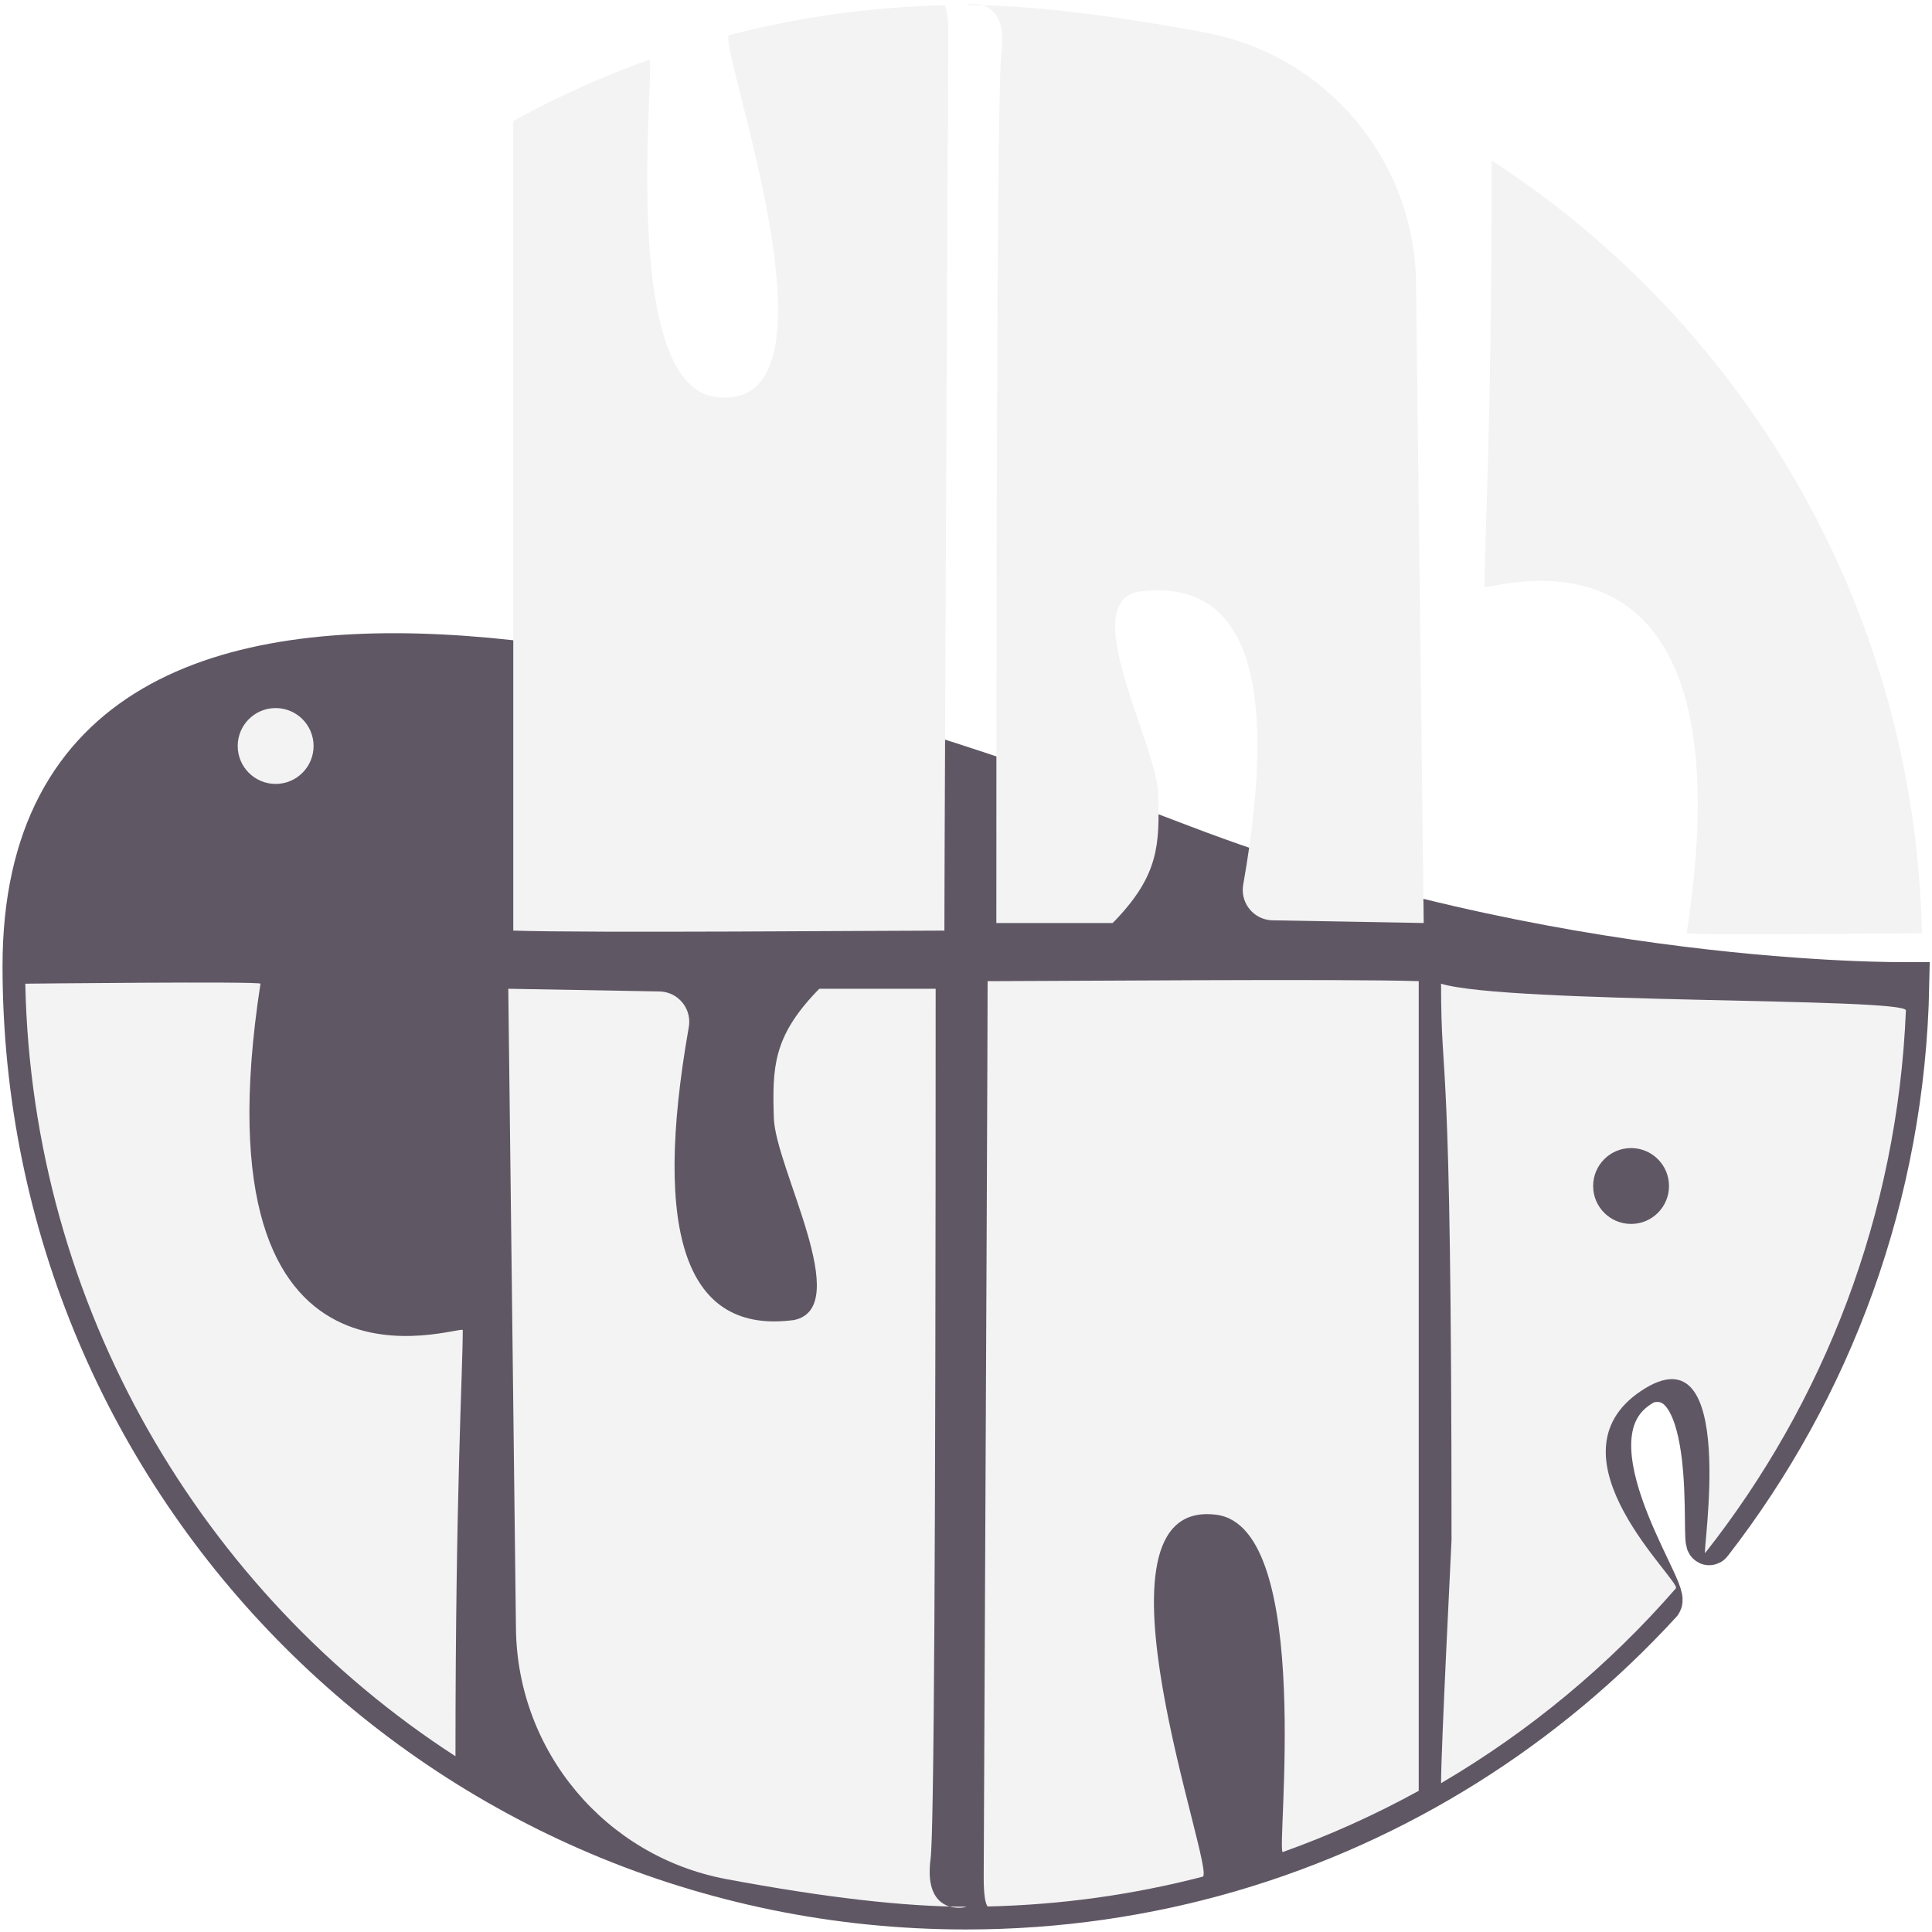
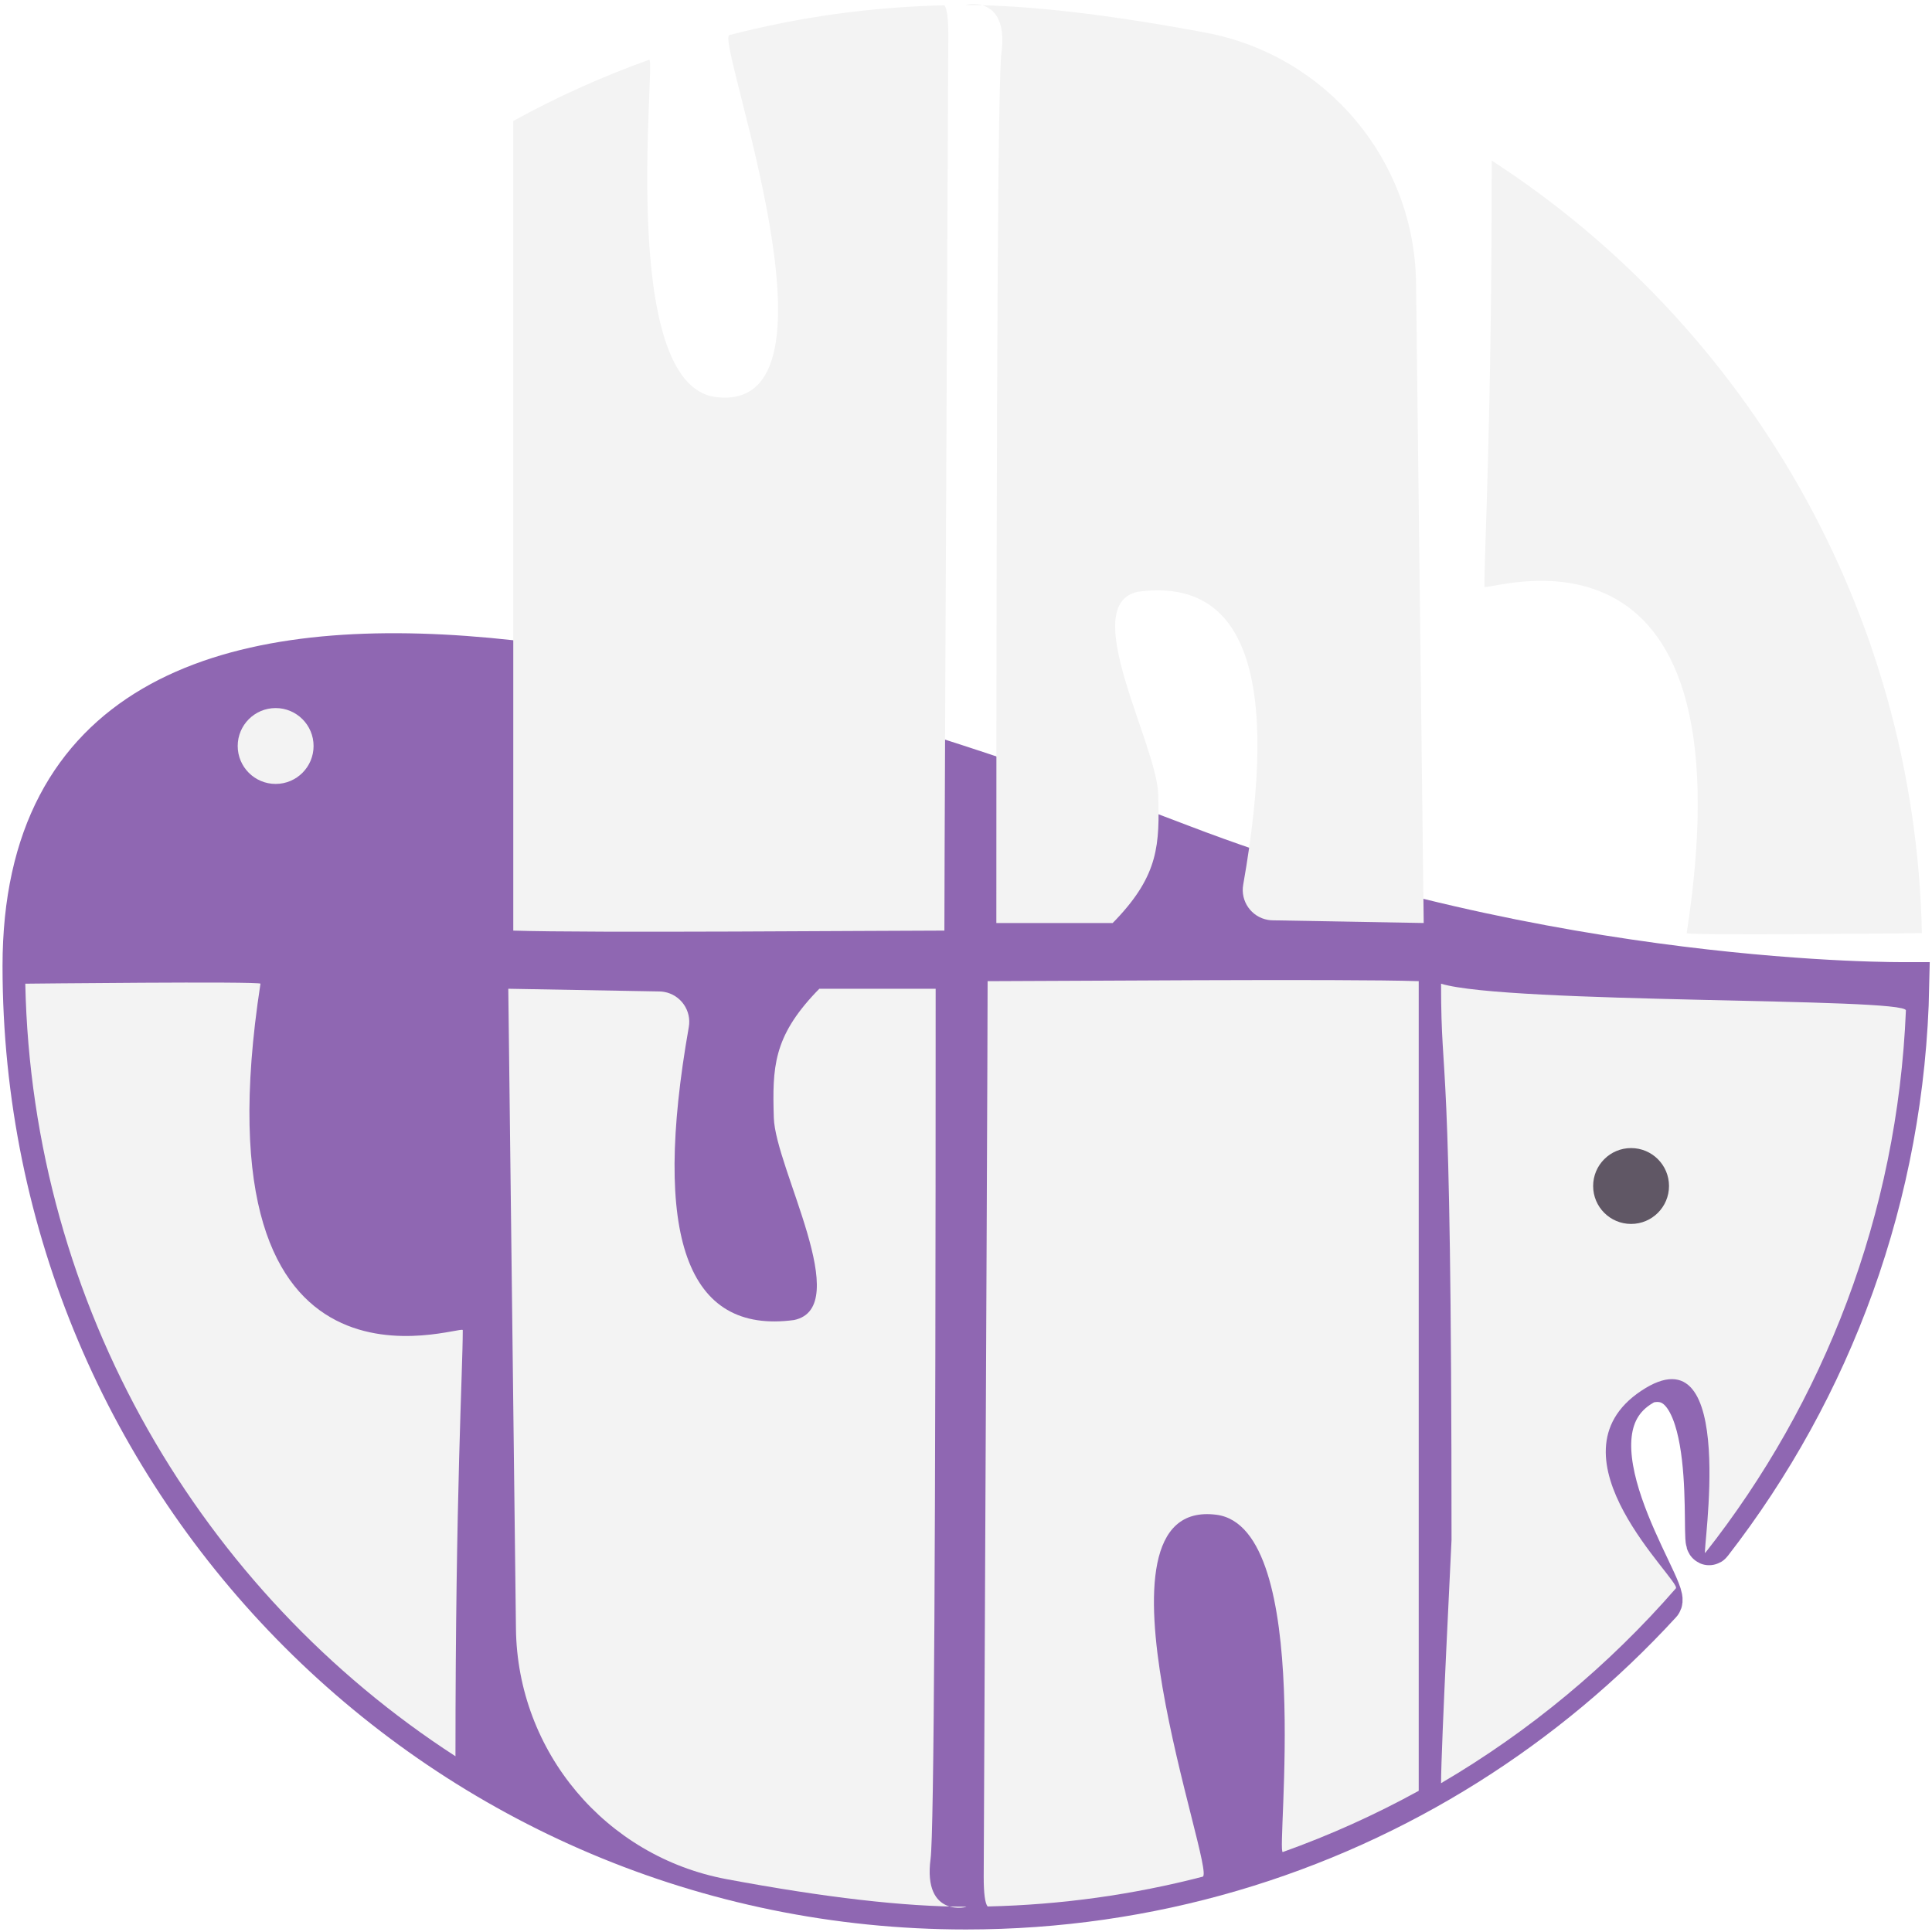
<svg xmlns="http://www.w3.org/2000/svg" width="382px" height="382px" viewBox="0 0 382 382" version="1.1">
  <defs />
  <g id="Page-1" stroke="none" stroke-width="1" fill="none" fill-rule="evenodd">
    <g id="Group-2" transform="translate(4, 0)">
      <g id="Group-Copy" transform="translate(0, 5)">
        <circle id="Oval" cx="187" cy="186" r="186" />
-         <path d="M187,372 C223.343,372 257.251,361.577 285.898,343.557 C300.018,334.675 312.86,323.948 324.085,311.714 C325.939,309.693 302.5,277.5 321.5,268 C337,264 332.572,301.816 334.047,299.915 C357.754,269.357 372.146,231.21 372.963,189.736 C372,189.736 302.5,190.5 229.5,162.5 C156.5,134.5 1,83.275 1,186 C1,288.725 84.275,372 187,372 Z" id="Oval-Copy-4" stroke="#605765" stroke-width="9" fill="#605765" />
+         <path d="M187,372 C223.343,372 257.251,361.577 285.898,343.557 C300.018,334.675 312.86,323.948 324.085,311.714 C325.939,309.693 302.5,277.5 321.5,268 C337,264 332.572,301.816 334.047,299.915 C357.754,269.357 372.146,231.21 372.963,189.736 C372,189.736 302.5,190.5 229.5,162.5 C156.5,134.5 1,83.275 1,186 C1,288.725 84.275,372 187,372 Z" id="Oval-Copy-4" stroke="#8F67B2" stroke-width="9" fill="#8F67B2" />
        <path d="M191.273,371.952 C205.927,371.622 220.162,369.597 233.79,366.065 C236.642,365.326 208.896,290.961 236.5,294.5 C256,297 248.229,361.693 249.639,361.189 C258.964,357.855 267.945,353.797 276.514,349.083 C276.514,312.5 276.514,259.275 276.514,189 C262,188.5 203,189 191.273,189 C191.273,198.333 191.016,257.355 190.5,366.065 C190.5,369.355 190.758,371.317 191.273,371.952 Z" id="Oval-Copy-3" fill="#F3F3F3" />
        <path d="M187,372 C187.723,372 178.402,374.484 180,362.5 C180.667,357.5 181,300.167 181,190.5 L158,190.5 C157.712,190.791 157.498,191.011 157.358,191.158 C148.89,200.07 148.702,206.047 149,216 C149.298,225.953 165,253.5 153,256 C131.811,258.846 124.875,239.537 132.19,198.073 L132.19,198.073 C132.765,194.81 130.586,191.698 127.323,191.122 C127.014,191.067 126.701,191.037 126.387,191.032 L96.5,190.5 L98.015,317.028 C98.307,341.347 115.73,362.077 139.637,366.548 C159.074,370.183 174.861,372 187,372 Z" id="Oval-Copy-2" fill="#F3F3F3" />
        <path d="M87.5,258 C87.5,256.672 34,277 47.5,189.5 C47.579,188.989 0.458,189.5 1,189.5 C2.338,253.365 35.908,309.788 86.057,342.252 C86.057,290 87.5,266 87.5,258 Z" id="Oval-Copy" fill="#F3F3F3" />
      </g>
      <g id="Group-Copy-2" transform="translate(189, 189) rotate(-180) translate(-189, -189) translate(1, 0)">
        <circle id="Oval" cx="190" cy="186" r="186" />
        <path d="M96.069,183.5 C96.069,161.5 94,176.225 94,73.5 C94,72.926 96.069,32.5 96.069,25.425 C78.566,35.687 62.889,48.728 49.646,63.943 C48.457,65.31 76,90 56.5,103 C37,116 44.598,69.99 43.843,70.948 C20.388,100.703 5.825,137.793 4.16,178.211 C4.054,180.794 83,179.5 96.069,183.5 Z" id="Oval-Copy-5" fill="#F3F3F3" />
        <circle id="Oval-2" fill="#F3F3F3" cx="326.5" cy="230.5" r="7.5" />
        <path d="M194.273,376.952 C208.927,376.622 223.162,374.597 236.79,371.065 C239.642,370.326 211.896,295.961 239.5,299.5 C259,302 251.229,366.693 252.639,366.189 C261.964,362.855 270.945,358.797 279.514,354.083 C279.514,317.5 279.514,264.275 279.514,194 C265,193.5 206,194 194.273,194 C194.273,203.333 194.016,262.355 193.5,371.065 C193.5,374.355 193.758,376.317 194.273,376.952 Z" id="Oval-Copy-3" fill="#F3F3F3" />
        <path d="M190,377 C190.723,377 181.402,379.484 183,367.5 C183.667,362.5 184,305.167 184,195.5 L161,195.5 C160.712,195.791 160.498,196.011 160.358,196.158 C151.89,205.07 151.702,211.047 152,221 C152.298,230.953 168,258.5 156,261 C134.811,263.846 127.875,244.537 135.19,203.073 L135.19,203.073 C135.765,199.81 133.586,196.698 130.323,196.122 C130.014,196.067 129.701,196.037 129.387,196.032 L99.5,195.5 L101.015,322.028 C101.307,346.347 118.73,367.077 142.637,371.548 C162.074,375.183 177.861,377 190,377 Z" id="Oval-Copy-2" fill="#F3F3F3" />
        <path d="M87.5,262 C87.5,260.672 34,281 47.5,193.5 C47.579,192.989 0.458,193.5 1,193.5 C2.338,257.365 35.908,313.788 86.057,346.252 C86.057,294 87.5,270 87.5,262 Z" id="Oval-Copy" fill="#F3F3F3" />
        <circle id="Oval-2" fill="#605765" cx="58.5" cy="143.5" r="7.5" />
      </g>
    </g>
  </g>
</svg>
